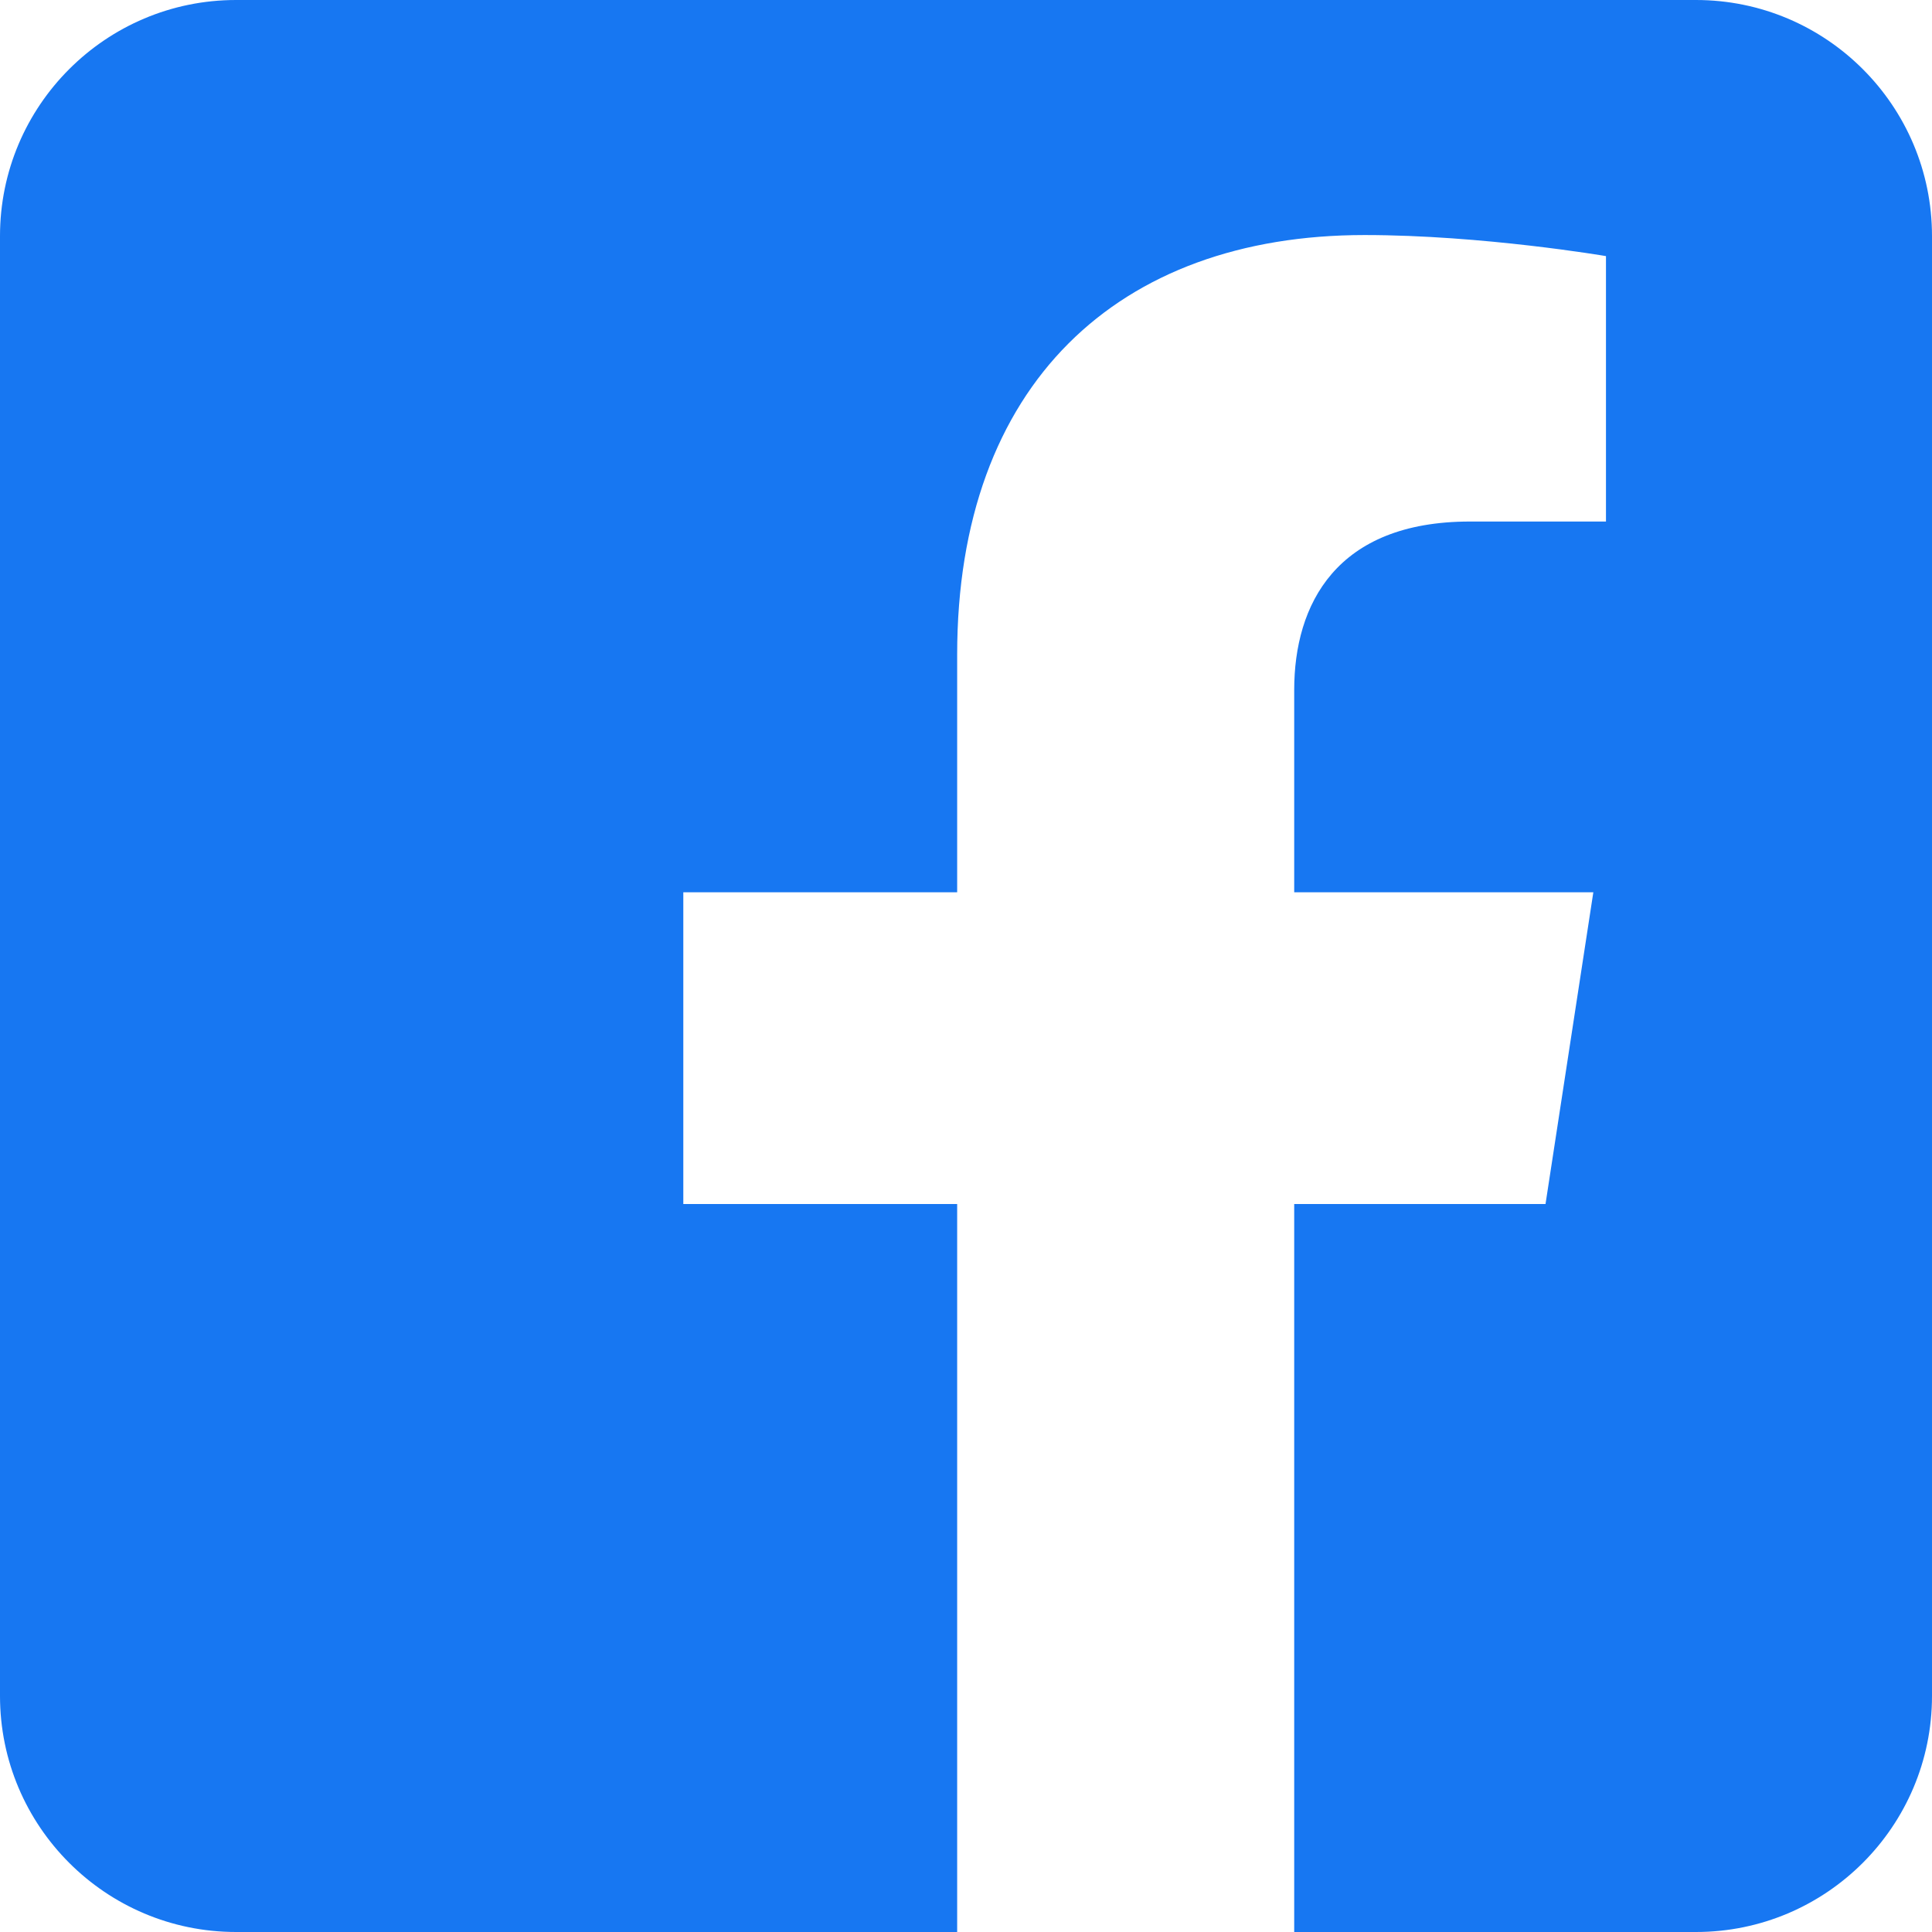
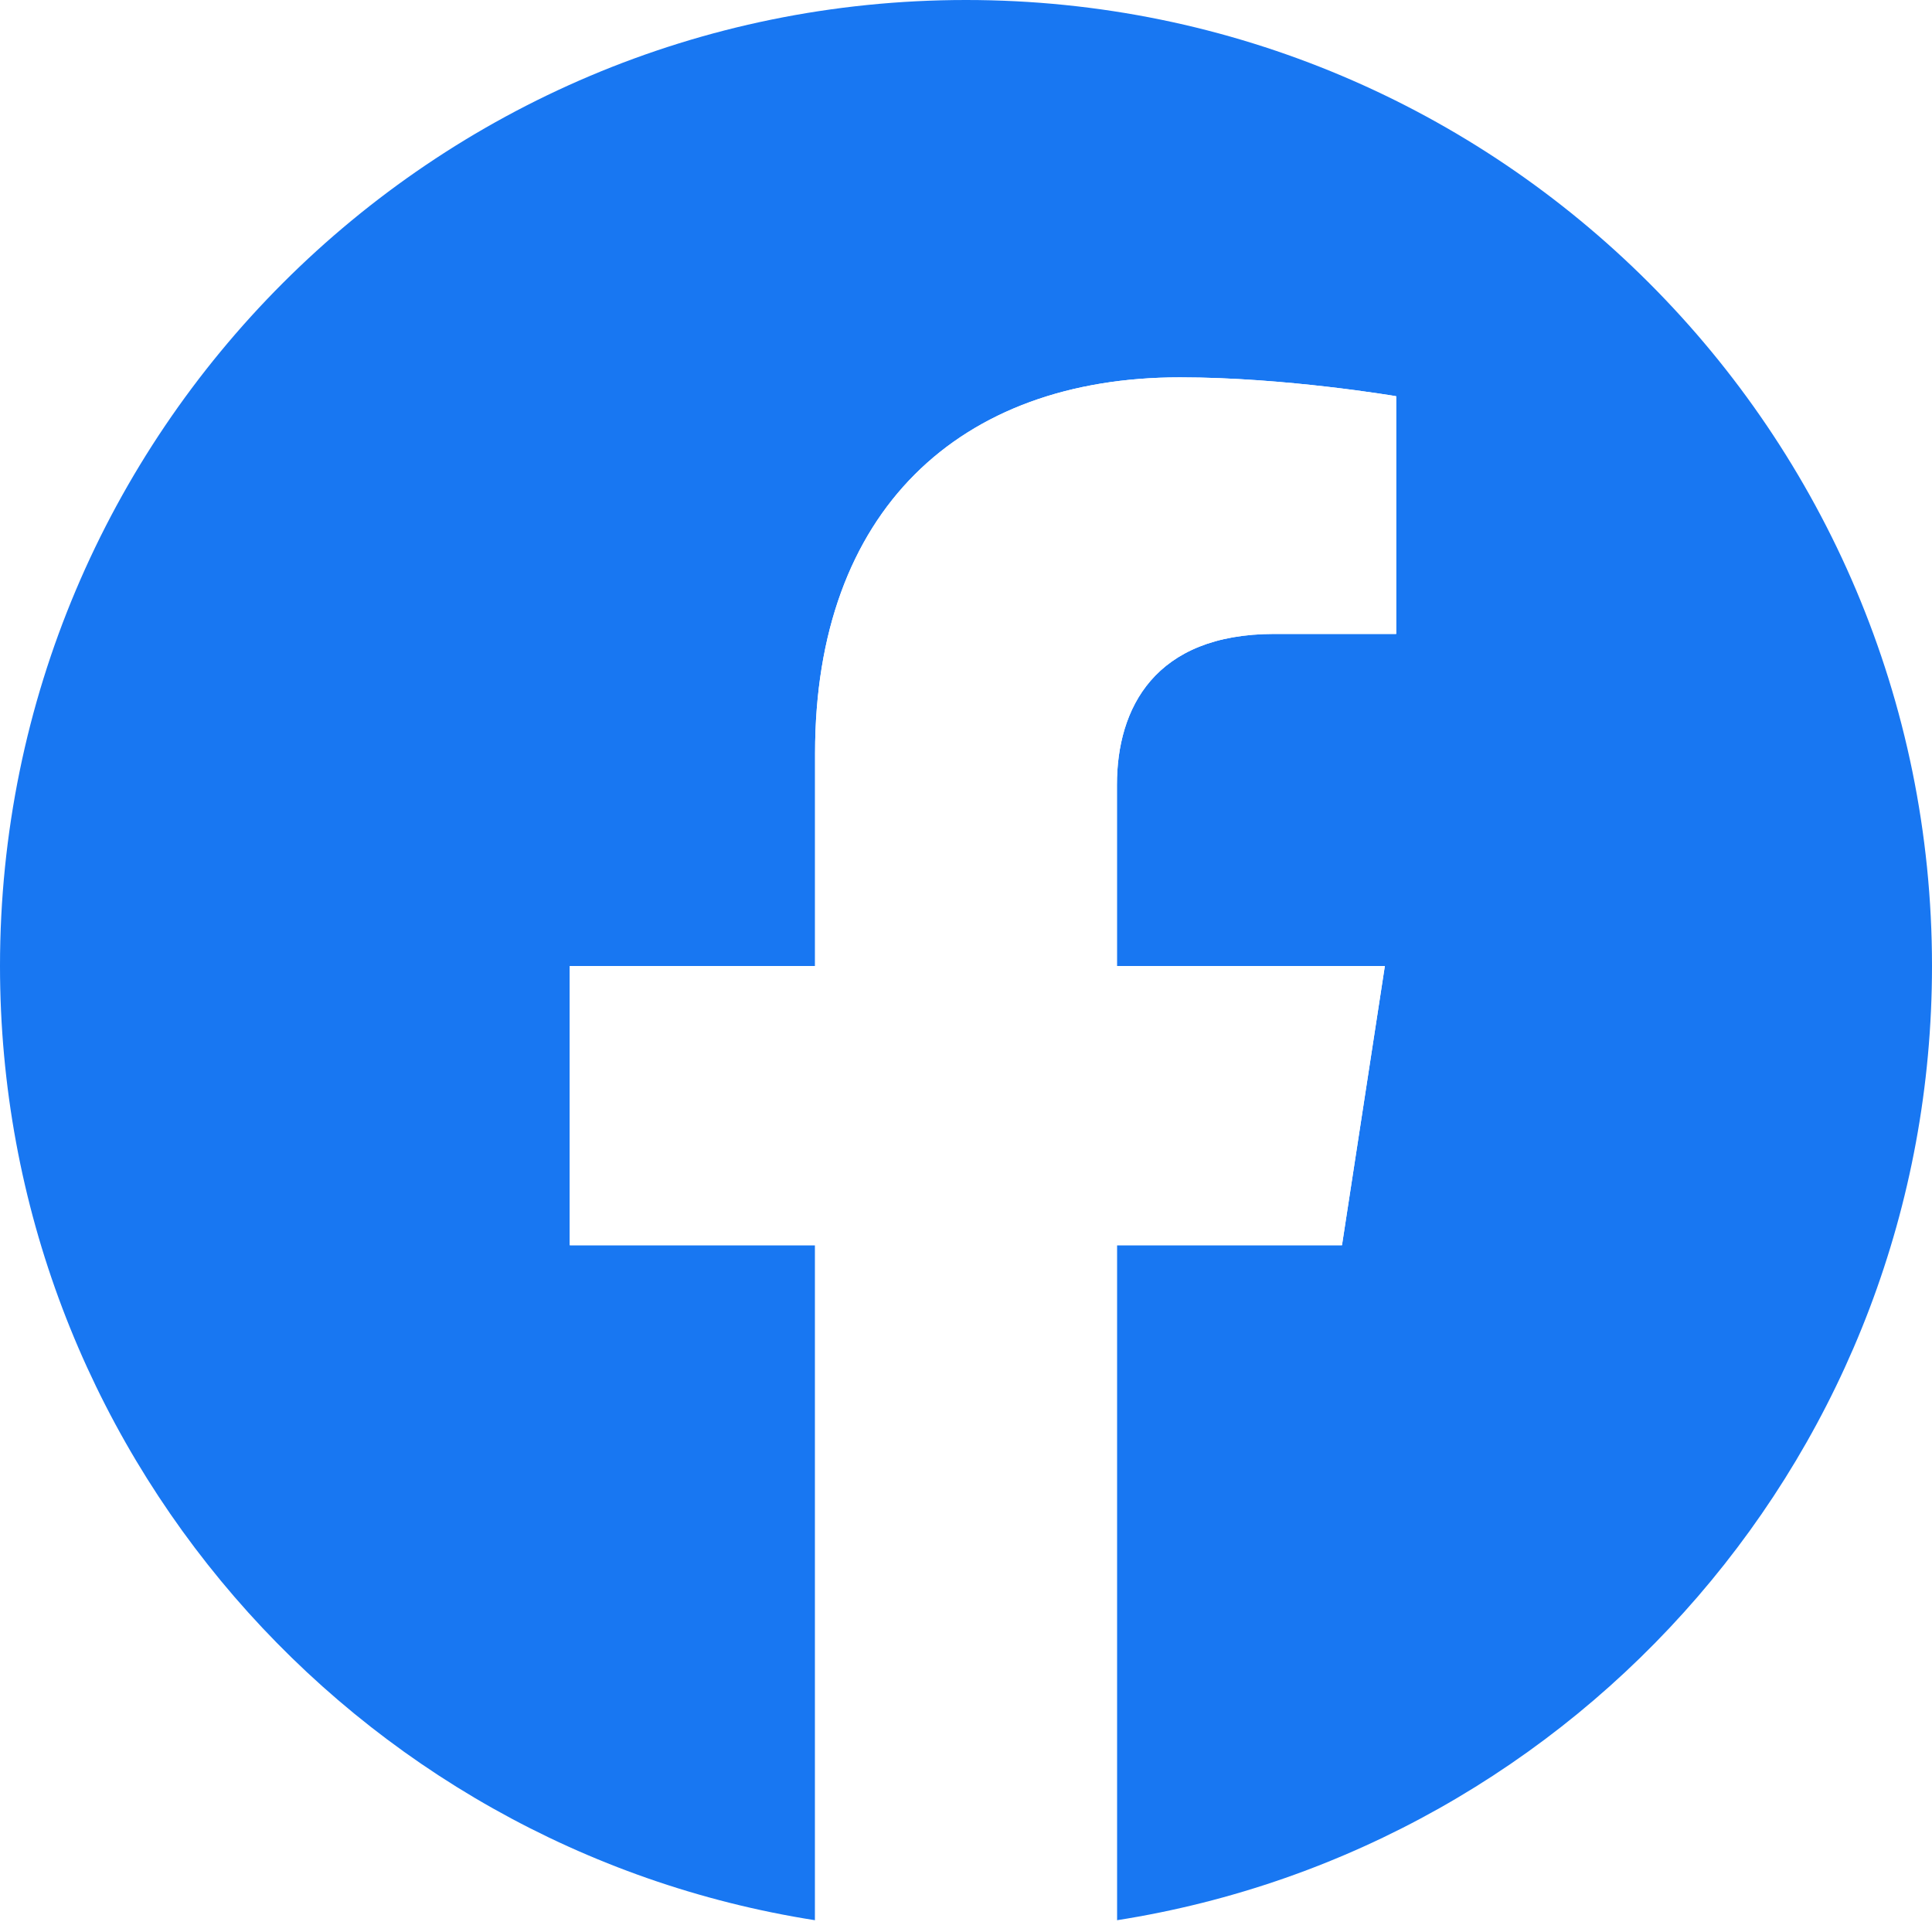
- <svg xmlns="http://www.w3.org/2000/svg" height="100%" style="fill-rule:evenodd;clip-rule:evenodd;stroke-linejoin:round;stroke-miterlimit:2;" version="1.1" viewBox="0 0 512 512" width="100%" xml:space="preserve">
-   <path d="M449.446,0c34.525,0 62.554,28.03 62.554,62.554l0,386.892c0,34.524 -28.03,62.554 -62.554,62.554l-106.468,0l0,-192.915l66.6,0l12.672,-82.621l-79.272,0l0,-53.617c0,-22.603 11.073,-44.636 46.58,-44.636l36.042,0l0,-70.34c0,0 -32.71,-5.582 -63.982,-5.582c-65.288,0 -107.96,39.569 -107.96,111.204l0,62.971l-72.573,0l0,82.621l72.573,0l0,192.915l-191.104,0c-34.524,0 -62.554,-28.03 -62.554,-62.554l0,-386.892c0,-34.524 28.029,-62.554 62.554,-62.554l386.892,0Z" style="fill:#1777f2;" />
+ <svg xmlns="http://www.w3.org/2000/svg" width="100px" height="100px" viewBox="0 0 100 100" version="1.1">
+   <g id="surface1">
+     <path style=" stroke:none;fill-rule:nonzero;fill:rgb(9.412%,46.667%,94.902%);fill-opacity:1;" d="M 100 50 C 100 22.387 77.613 0 50 0 C 22.387 0 0 22.387 0 50 C 0 74.957 18.285 95.641 42.188 99.391 L 42.188 64.453 L 29.492 64.453 L 29.492 50 L 42.188 50 L 42.188 38.984 C 42.188 26.453 49.652 19.531 61.074 19.531 C 66.543 19.531 72.266 20.508 72.266 20.508 L 72.266 32.812 L 65.961 32.812 C 59.75 32.812 57.812 36.668 57.812 40.621 L 57.812 50 L 71.68 50 L 69.461 64.453 L 57.812 64.453 L 57.812 99.391 C 81.715 95.641 100 74.957 100 50 Z M 100 50 " />
+     <path style=" stroke:none;fill-rule:nonzero;fill:rgb(100%,100%,100%);fill-opacity:1;" d="M 69.461 64.453 L 71.68 50 L 57.812 50 L 57.812 40.621 C 57.812 36.668 59.75 32.812 65.961 32.812 L 72.266 32.812 L 72.266 20.508 C 72.266 20.508 66.543 19.531 61.074 19.531 C 49.652 19.531 42.188 26.453 42.188 38.984 L 42.188 50 L 29.492 50 L 29.492 64.453 L 42.188 64.453 L 42.188 99.391 C 44.734 99.793 47.344 100 50 100 C 52.656 100 55.266 99.793 57.812 99.391 L 57.812 64.453 Z M 69.461 64.453 " />
+   </g>
</svg>
